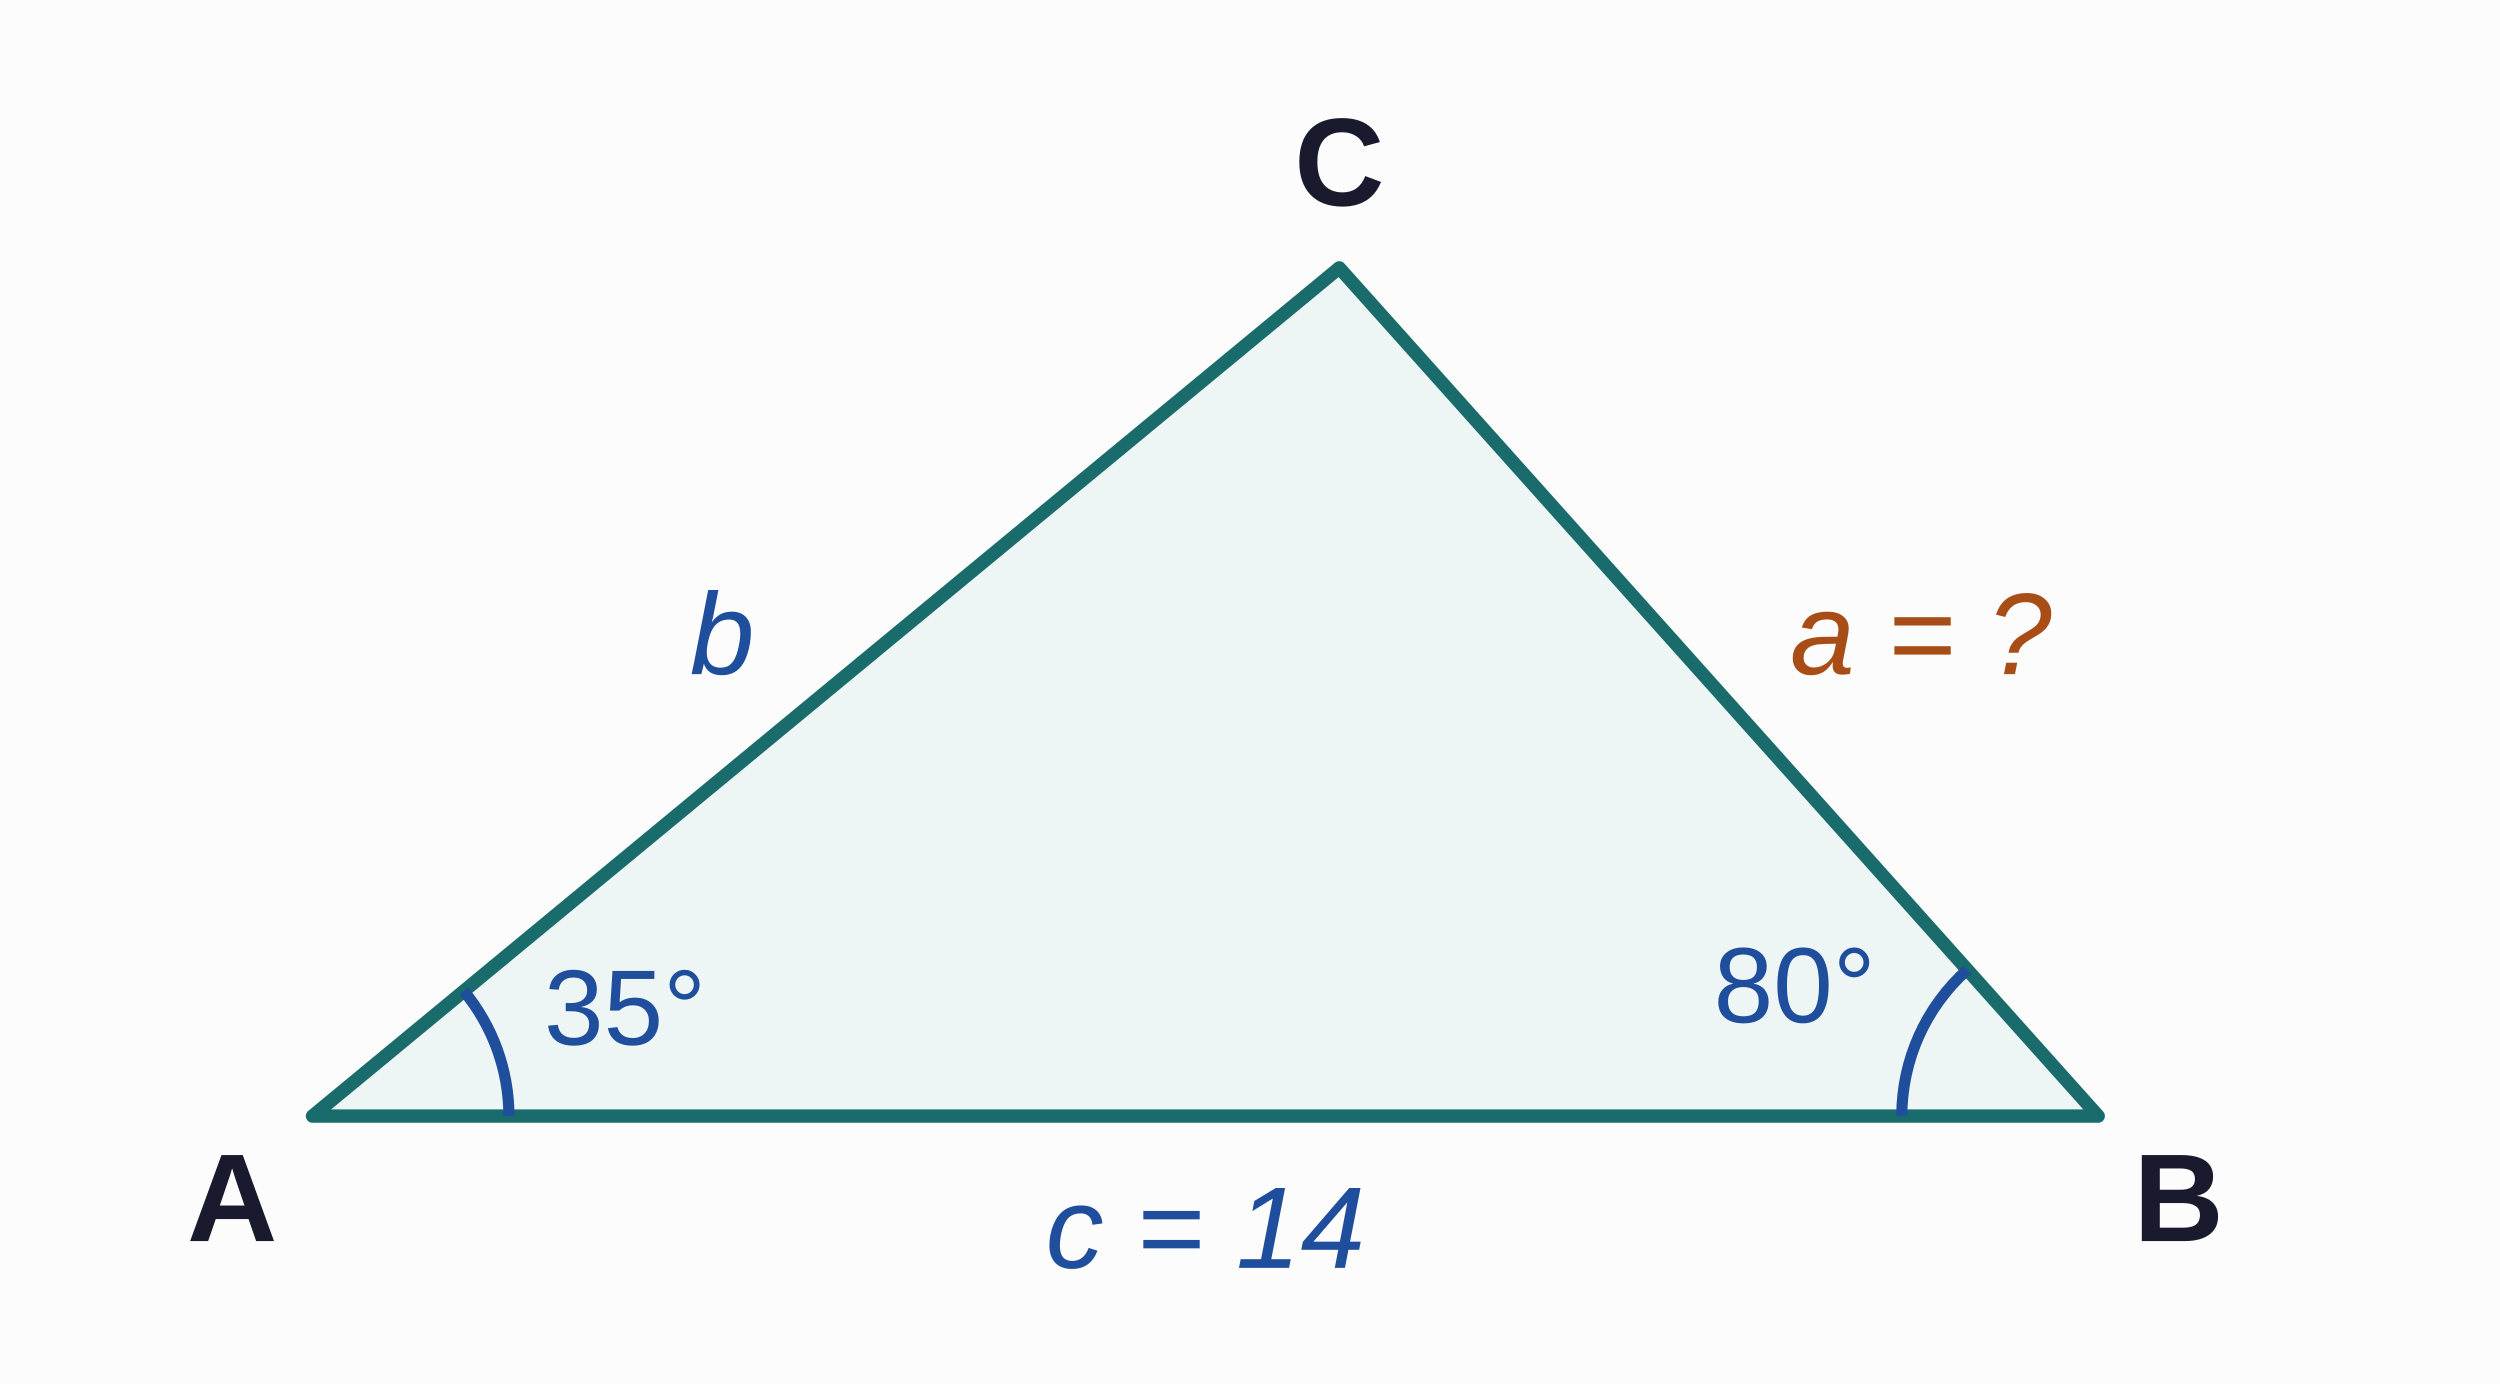
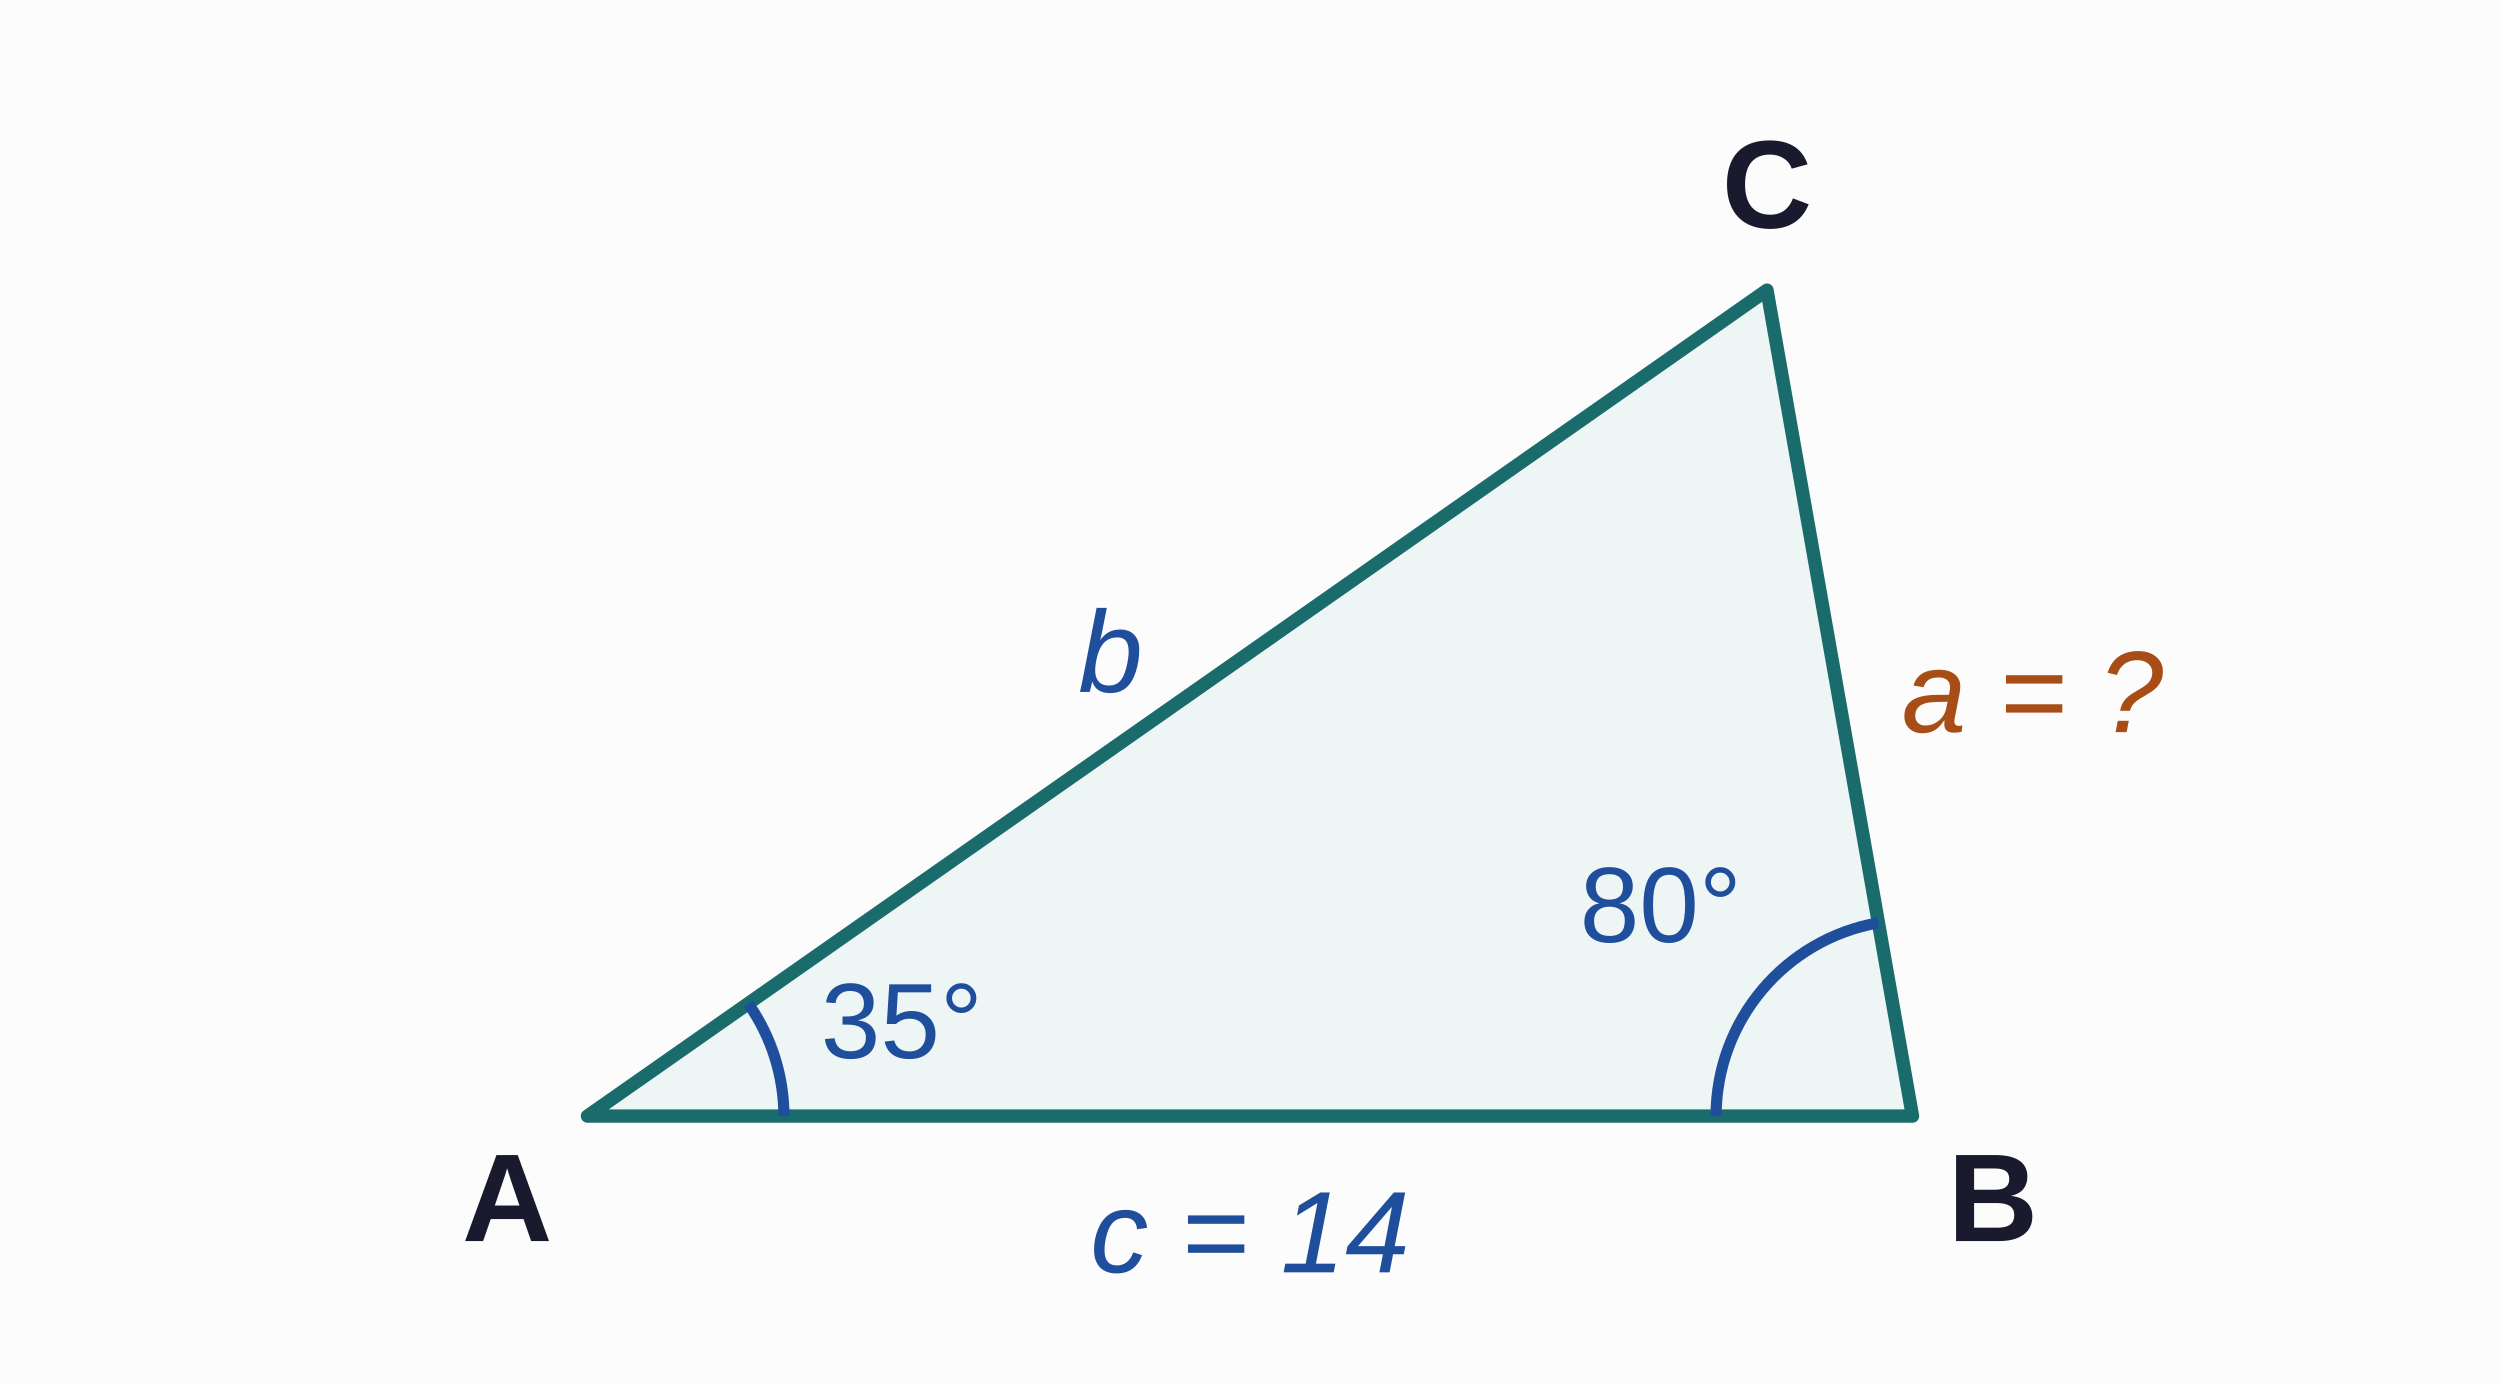
<svg viewBox="0 0 560 310" font-family="Arial, Helvetica, sans-serif" font-size="28">
  <rect x="0" y="0" width="560" height="310" fill="#fcfcfc" />
-   <polygon points="70,250 470,250 300,60" fill="#eef5f5" stroke="#1a6b6b" stroke-width="3" stroke-linejoin="round" />
+   <polygon points="131.6,250.0 428.4,250.0 395.8,65.0" fill="#eef5f5" stroke="#1a6b6b" stroke-width="3" stroke-linejoin="round" />
  <g fill="#1a1a2e" font-weight="bold">
-     <text x="52" y="278" text-anchor="middle">A</text>
-     <text x="488" y="278" text-anchor="middle">B</text>
-     <text x="300" y="46" text-anchor="middle">C</text>
+     <text x="113.6" y="278.0" text-anchor="middle">A</text>
+     <text x="446.4" y="278.0" text-anchor="middle">B</text>
+     <text x="395.8" y="51.0" text-anchor="middle">C</text>
  </g>
-   <path d="M 103.9 222.0 A 44 44 0 0 1 114.0 250.0" fill="none" stroke="#1f4e9c" stroke-width="2.5" />
-   <text x="140" y="234" text-anchor="middle" fill="#1f4e9c" font-size="24">35°</text>
-   <path d="M 426.0 250.0 A 44 44 0 0 1 440.7 217.2" fill="none" stroke="#1f4e9c" stroke-width="2.5" />
-   <text x="402" y="229" text-anchor="middle" fill="#1f4e9c" font-size="24">80°</text>
-   <text x="401" y="151" text-anchor="start" fill="#a84d16" font-style="italic" font-size="26">a = ?</text>
-   <text x="169" y="151" text-anchor="end" fill="#1f4e9c" font-style="italic" font-size="26">b</text>
-   <text x="270" y="284" text-anchor="middle" fill="#1f4e9c" font-style="italic" font-size="26">c = 14</text>
+   <path d="M 167.6 224.8 A 44 44 0 0 1 175.6 250.0" fill="none" stroke="#1f4e9c" stroke-width="2.5" />
+   <text x="202" y="237" text-anchor="middle" fill="#1f4e9c" font-size="24">35°</text>
+   <path d="M 384.4 250.0 A 44 44 0 0 1 420.8 206.7" fill="none" stroke="#1f4e9c" stroke-width="2.5" />
+   <text x="372" y="211" text-anchor="middle" fill="#1f4e9c" font-size="24">80°</text>
+   <text x="426" y="164" text-anchor="start" fill="#a84d16" font-style="italic" font-size="26">a = ?</text>
+   <text x="256" y="155" text-anchor="end" fill="#1f4e9c" font-style="italic" font-size="26">b</text>
+   <text x="280" y="285" text-anchor="middle" fill="#1f4e9c" font-style="italic" font-size="26">c = 14</text>
</svg>
